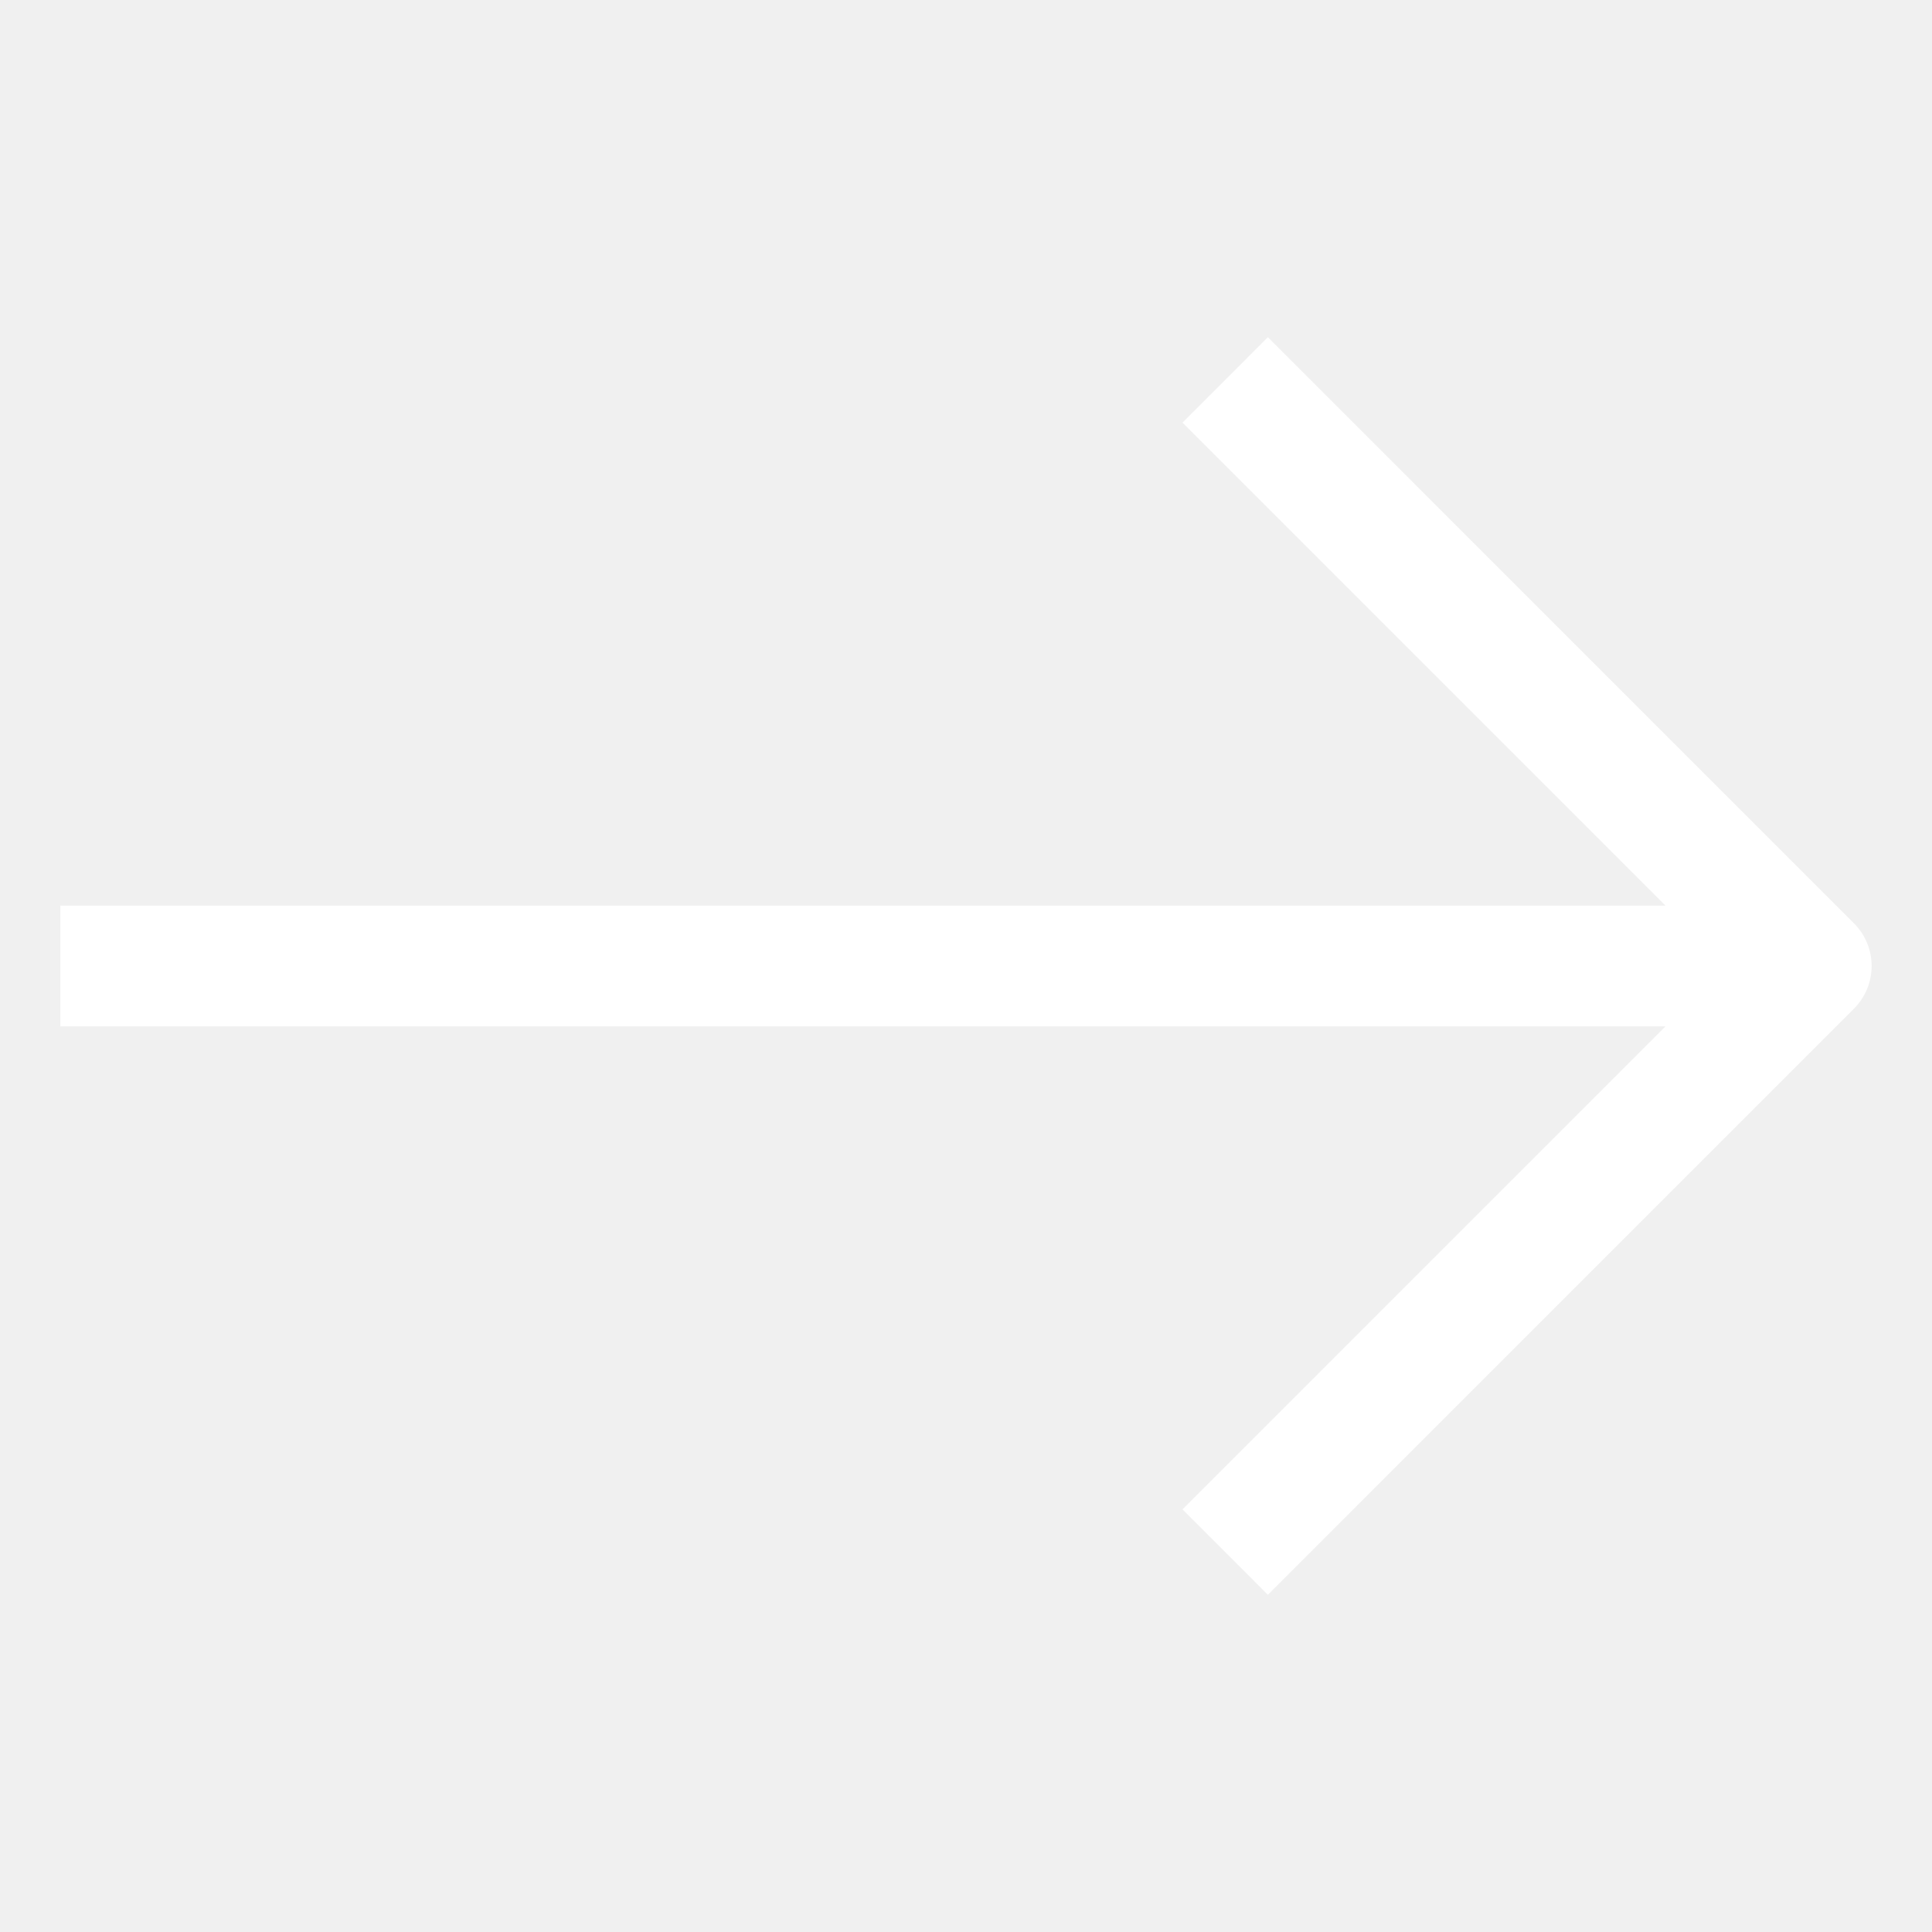
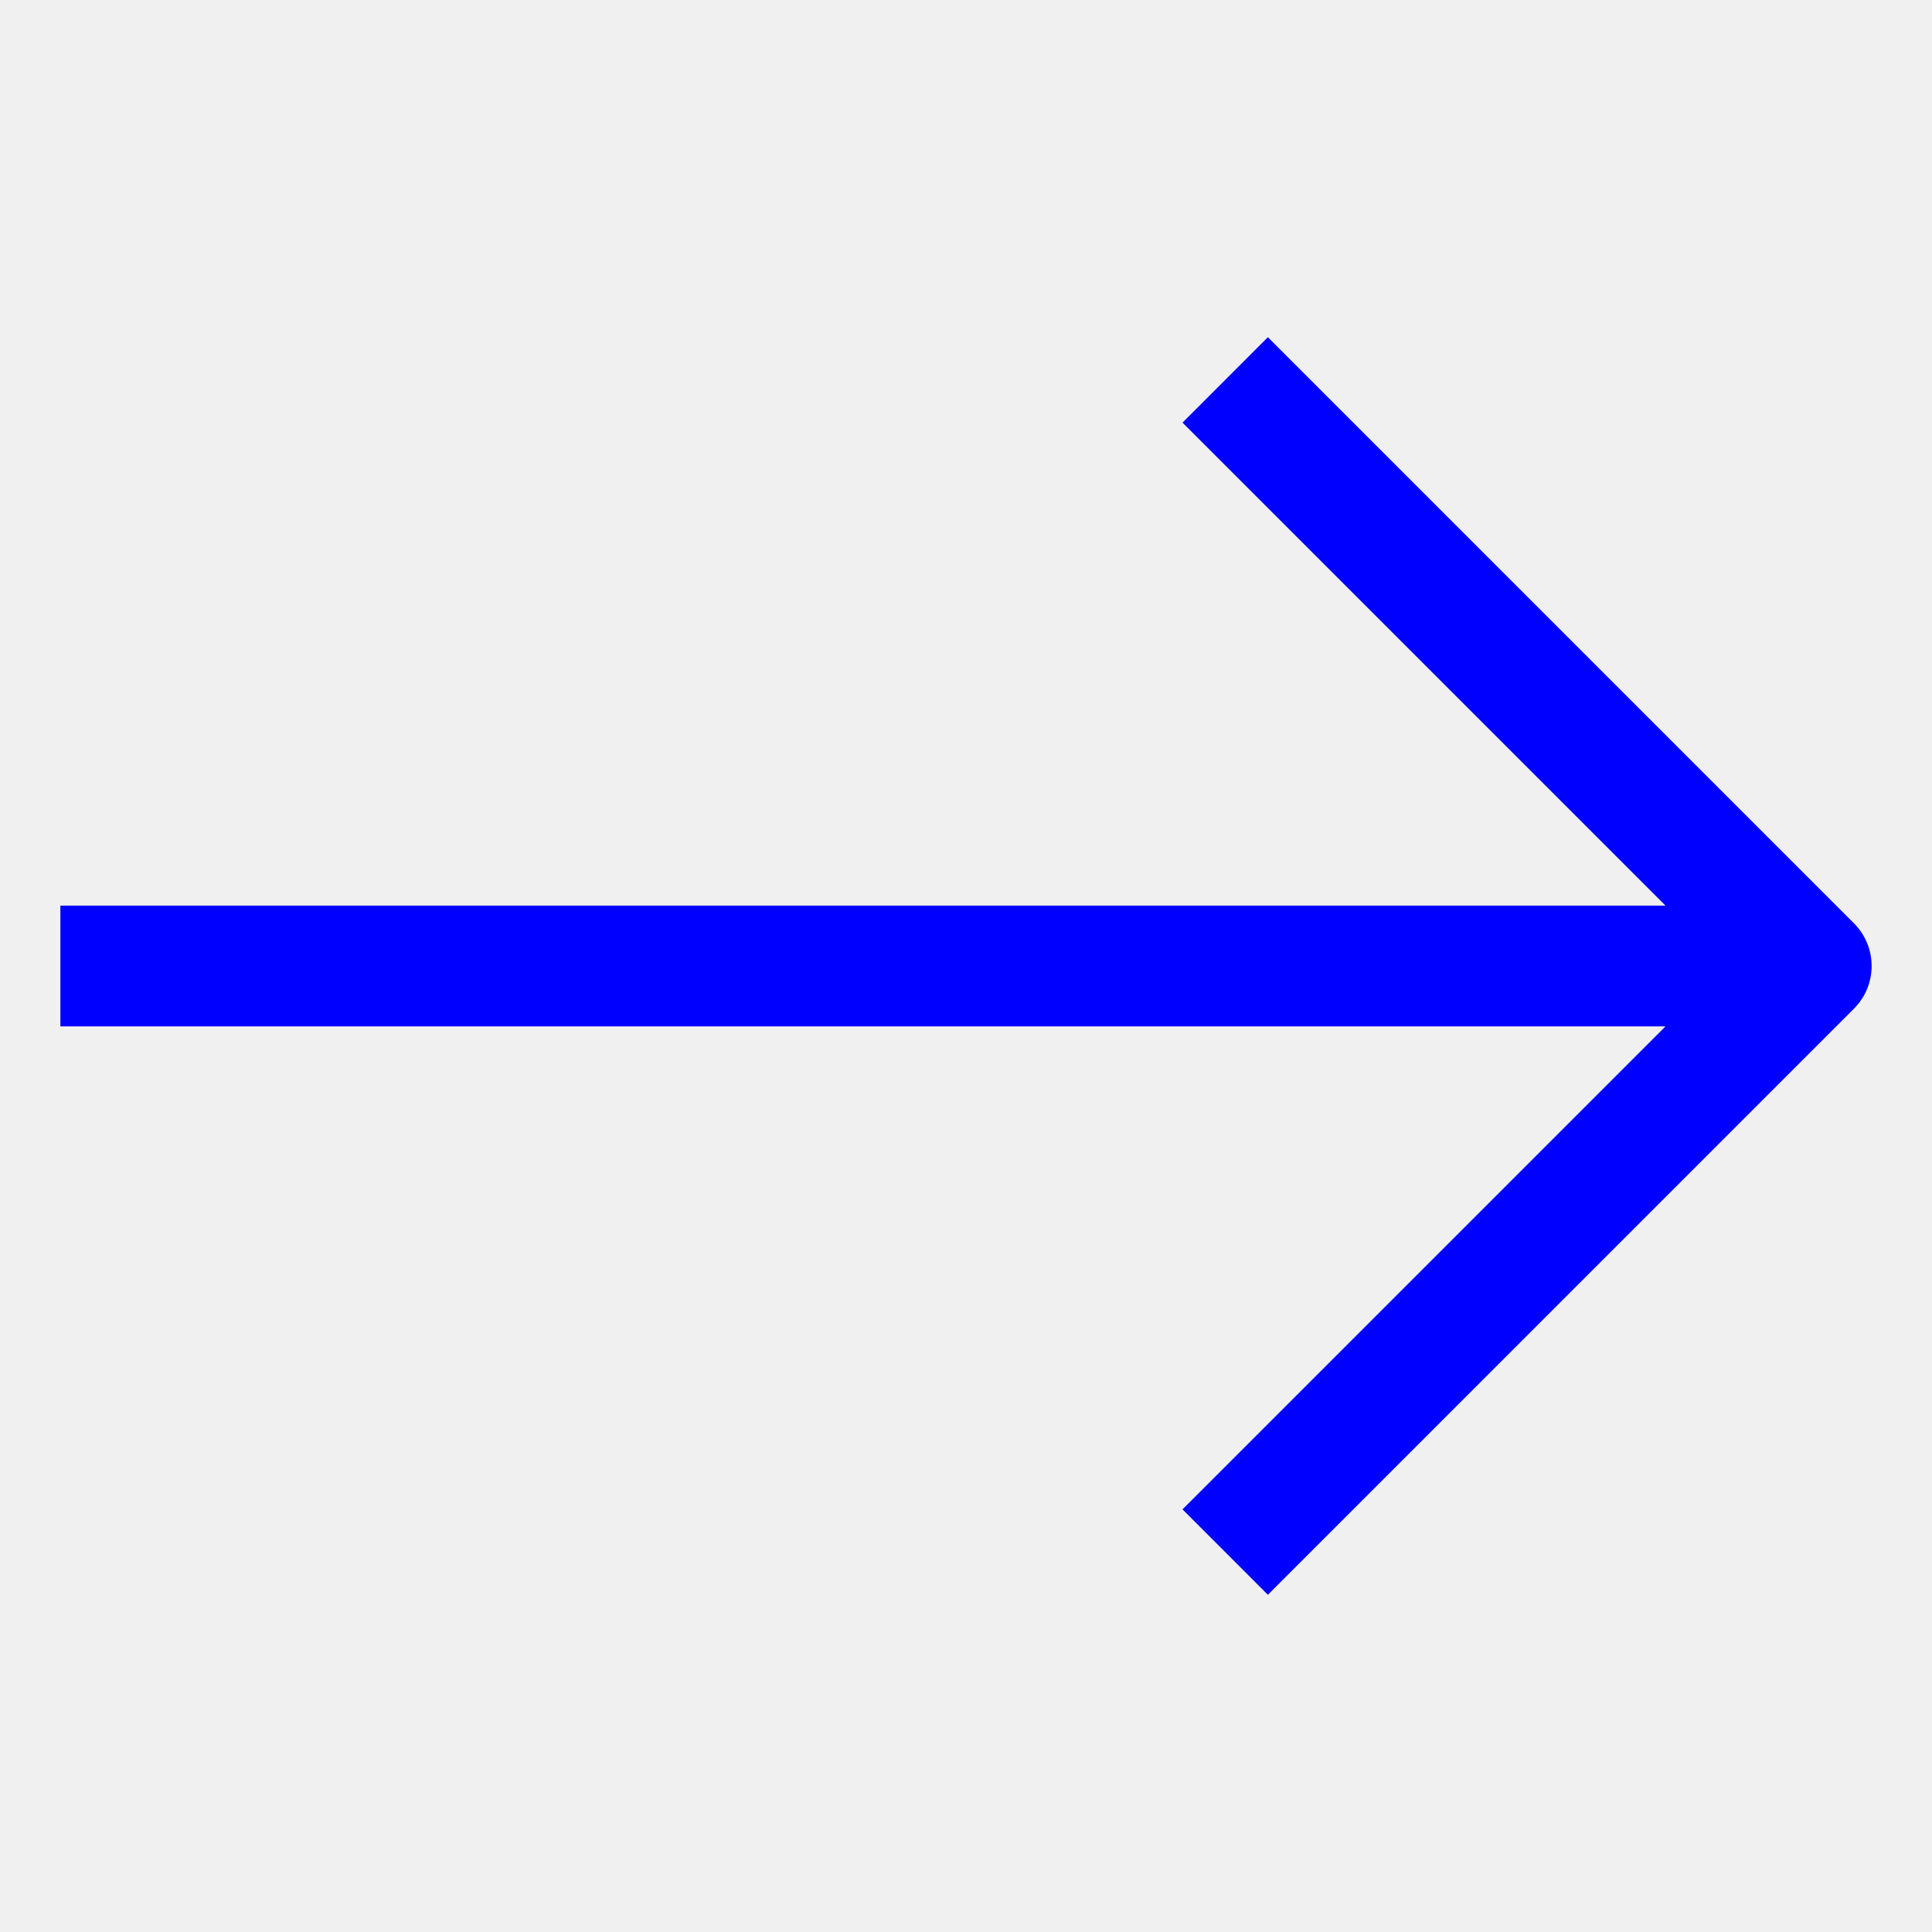
<svg xmlns="http://www.w3.org/2000/svg" version="1.1" id="Layer_1" x="0px" y="0px" width="64px" height="64px" viewBox="0 0 64 64" enable-background="new 0 0 64 64" xml:space="preserve">
-   <path d="M2,34h53.172l-16,16L42,52.829l19.414-19.415c0.781-0.781,0.781-2.047,0-2.828L42,11.171L39.172,14l16,16H2V34z" fill="#FFFFFF" />
+   <path d="M2,34h53.172l-16,16L42,52.829l19.414-19.415c0.781-0.781,0.781-2.047,0-2.828L42,11.171L39.172,14l16,16H2V34z" fill="#0000FF" />
</svg>
